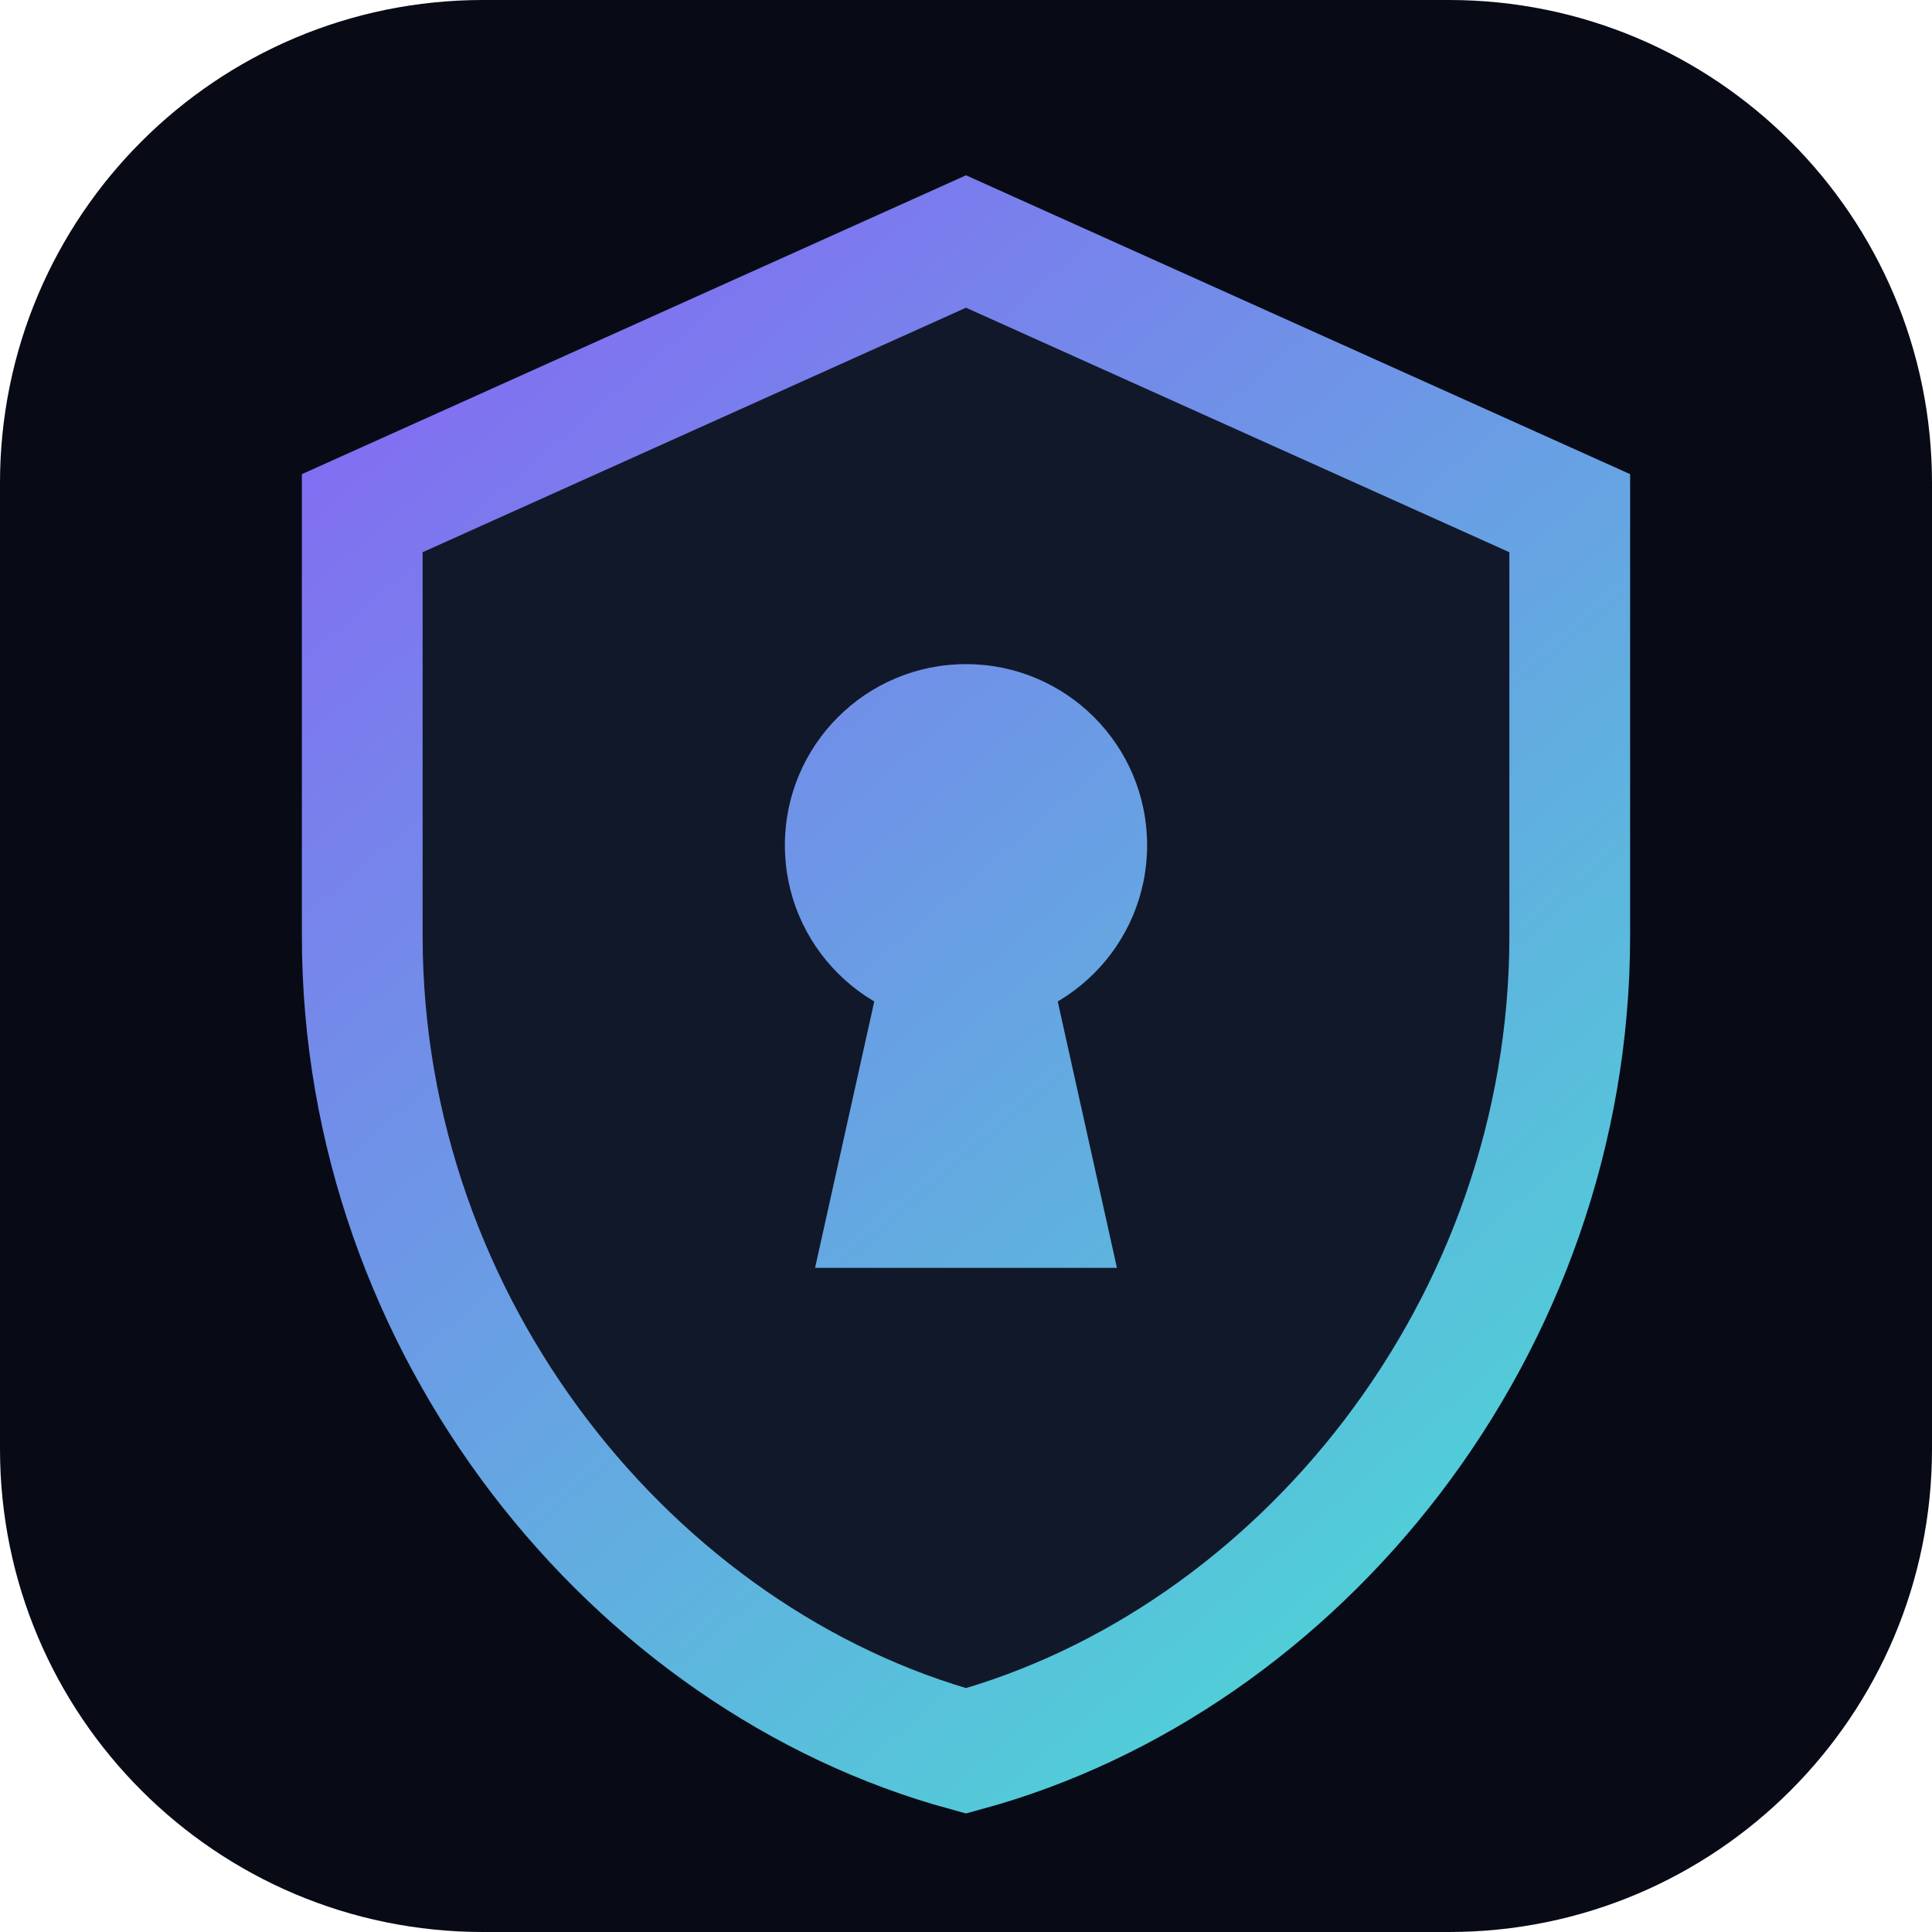
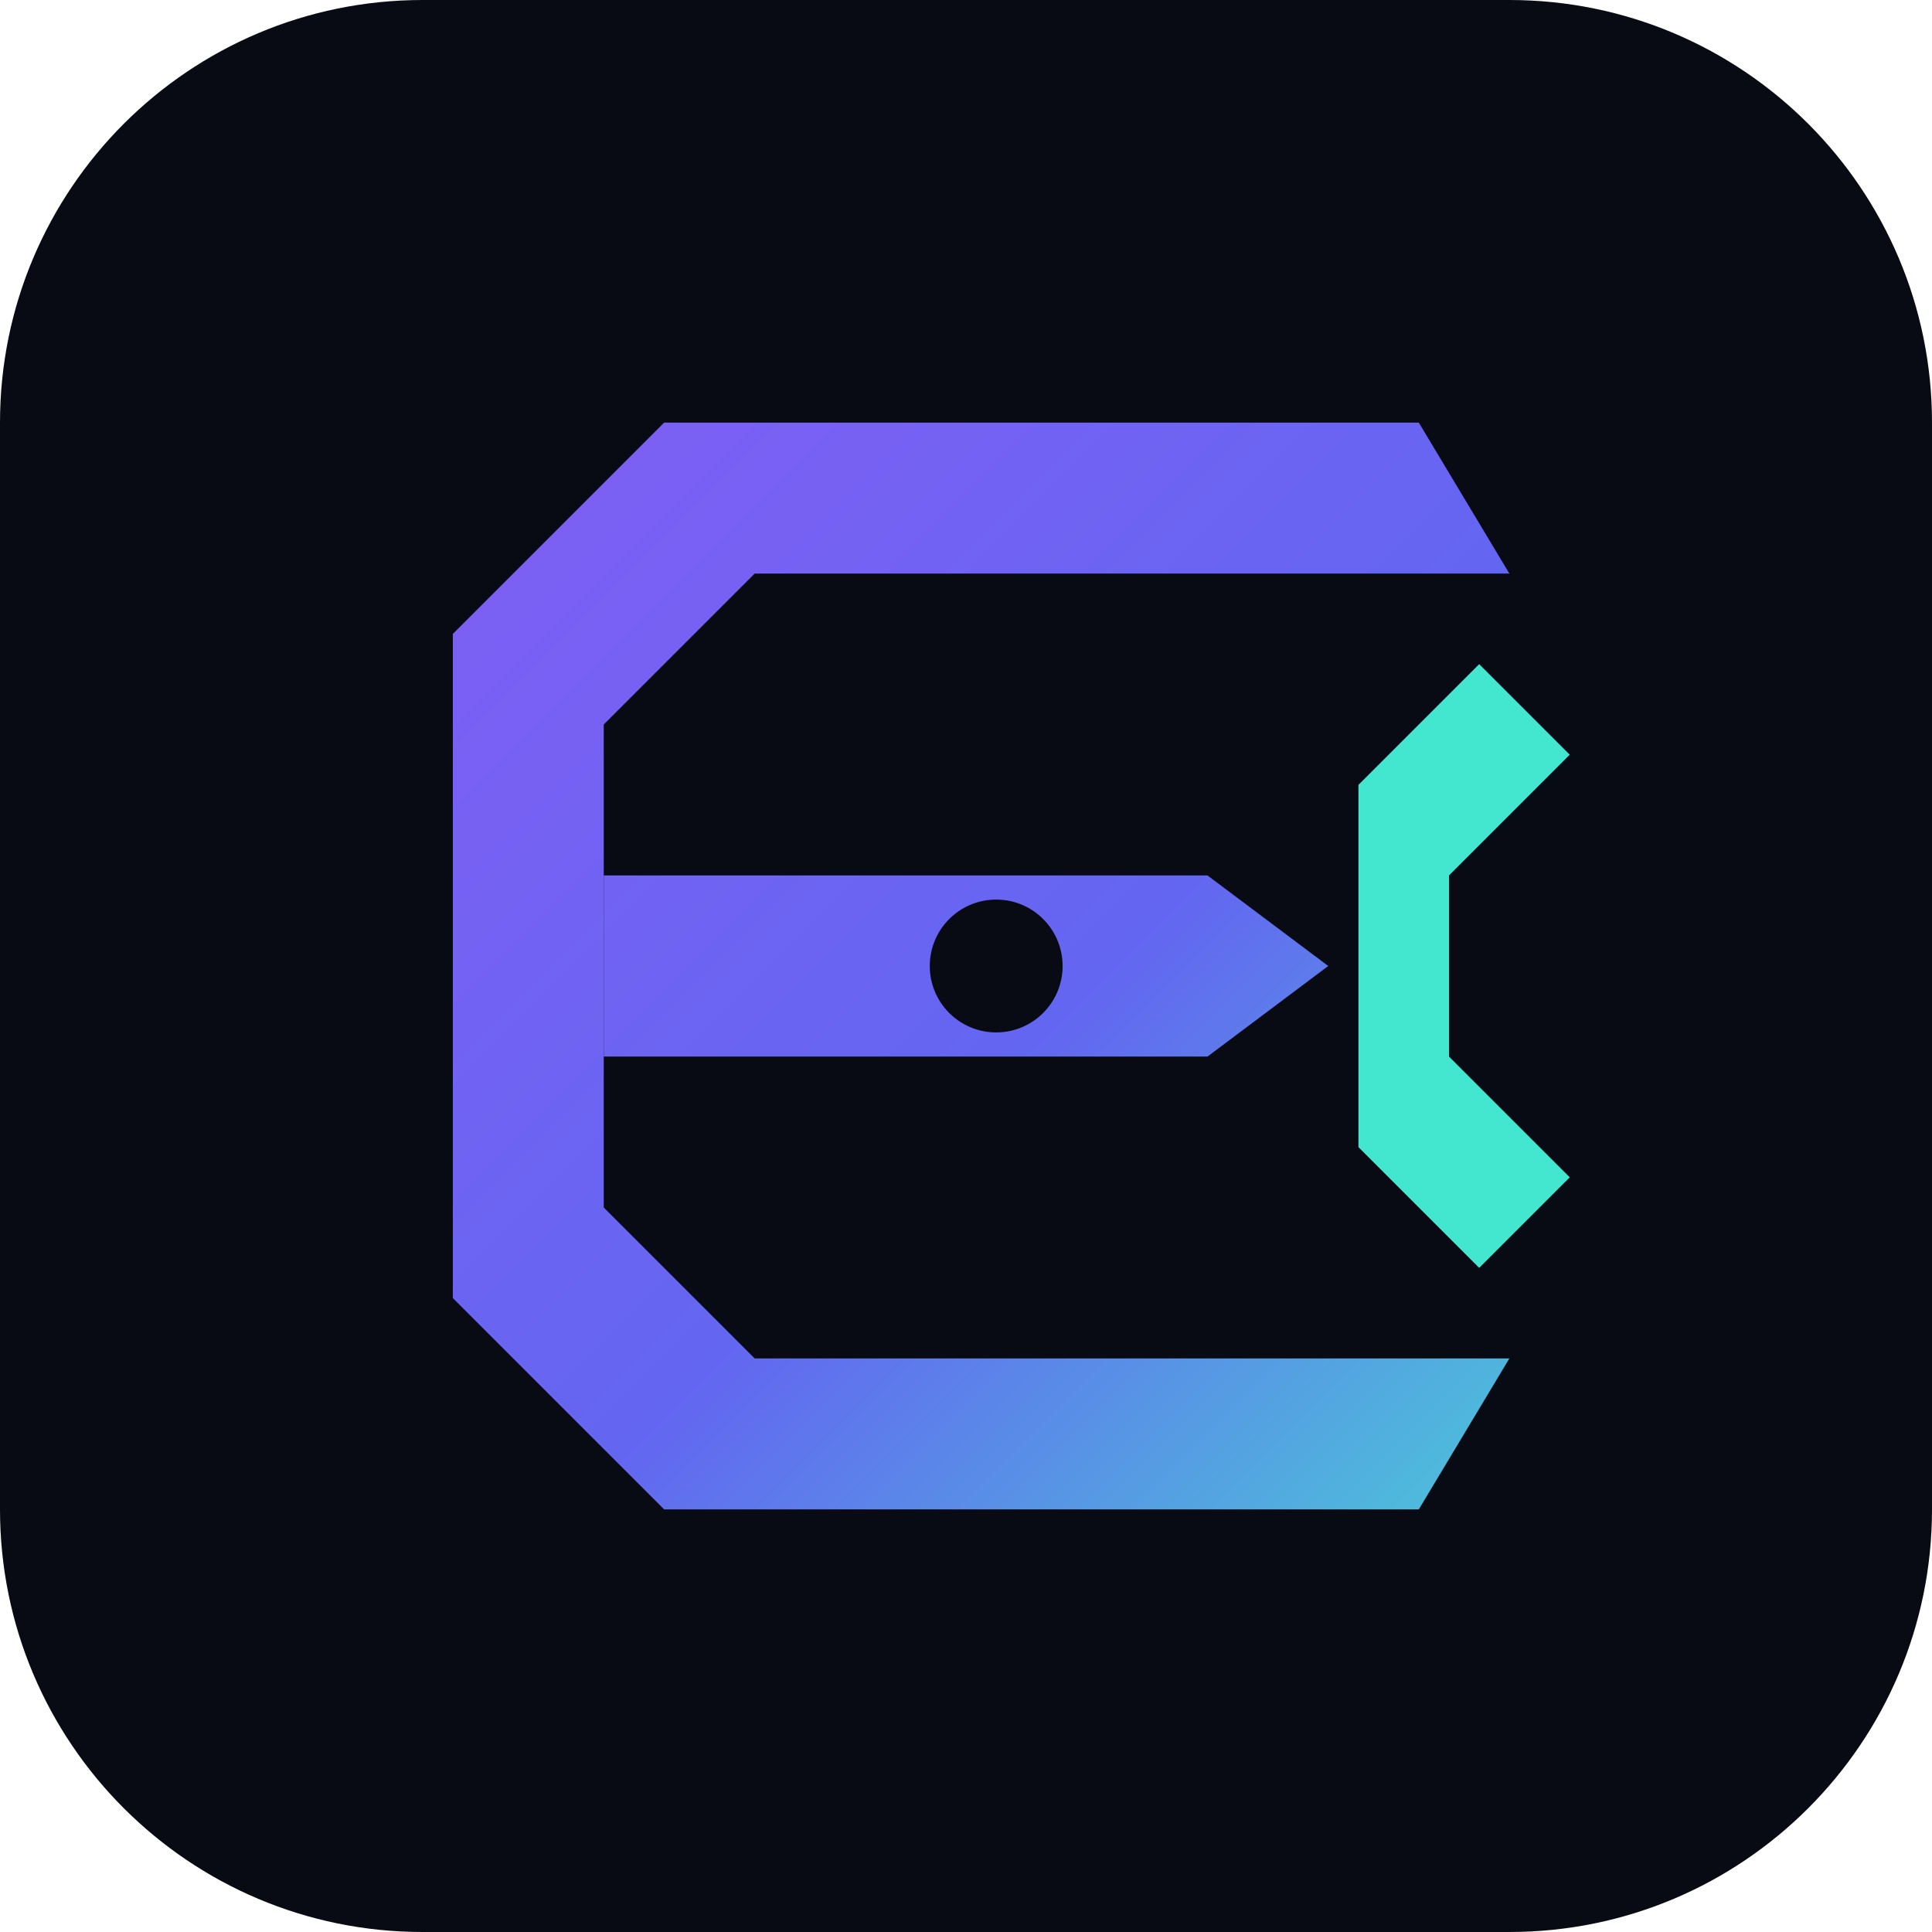
- <svg xmlns="http://www.w3.org/2000/svg" viewBox="0 0 32 32" fill="none">
+ <svg xmlns="http://www.w3.org/2000/svg" viewBox="0 0 64 64" fill="none">
  <defs>
-     <linearGradient id="favGrad" x1="4" y1="2" x2="28" y2="30" gradientUnits="userSpaceOnUse">
+     <linearGradient id="favGrad" x1="8" y1="8" x2="56" y2="56" gradientUnits="userSpaceOnUse">
      <stop offset="0%" stop-color="#8B5CF6" />
-       <stop offset="100%" stop-color="#45E5D1" />
+       <stop offset="55%" stop-color="#6366F1" />
+       <stop offset="100%" stop-color="#43E7D0" />
    </linearGradient>
  </defs>
-   <rect width="32" height="32" rx="8" fill="#080B16" />
-   <path d="M16 4L6 8.5V15.5C6 22 10.5 27.5 16 29C21.5 27.5 26 22 26 15.5V8.5L16 4Z" stroke="url(#favGrad)" stroke-width="2" fill="#11182A" />
-   <circle cx="16" cy="14" r="3" fill="url(#favGrad)" />
-   <path d="M14.5 16.5L13.5 21H18.5L17.5 16.5H14.5Z" fill="url(#favGrad)" />
+   <rect width="64" height="64" rx="14" fill="#080A14" />
+   <path d="M 47 14 L 22 14 L 15 21 L 15 43 L 22 50 L 47 50 L 50 45 L 25 45 L 20 40 L 20 24 L 25 19 L 50 19 Z" fill="url(#favGrad)" />
+   <path d="M 20 29 L 40 29 L 44 32 L 40 35 L 20 35 Z" fill="url(#favGrad)" />
+   <circle cx="33" cy="32" r="2.2" fill="#080A14" />
+   <path d="M 49 22 L 45 26 L 45 38 L 49 42 L 52 39 L 48 35 L 48 29 L 52 25 Z" fill="#43E7D0" />
</svg>
